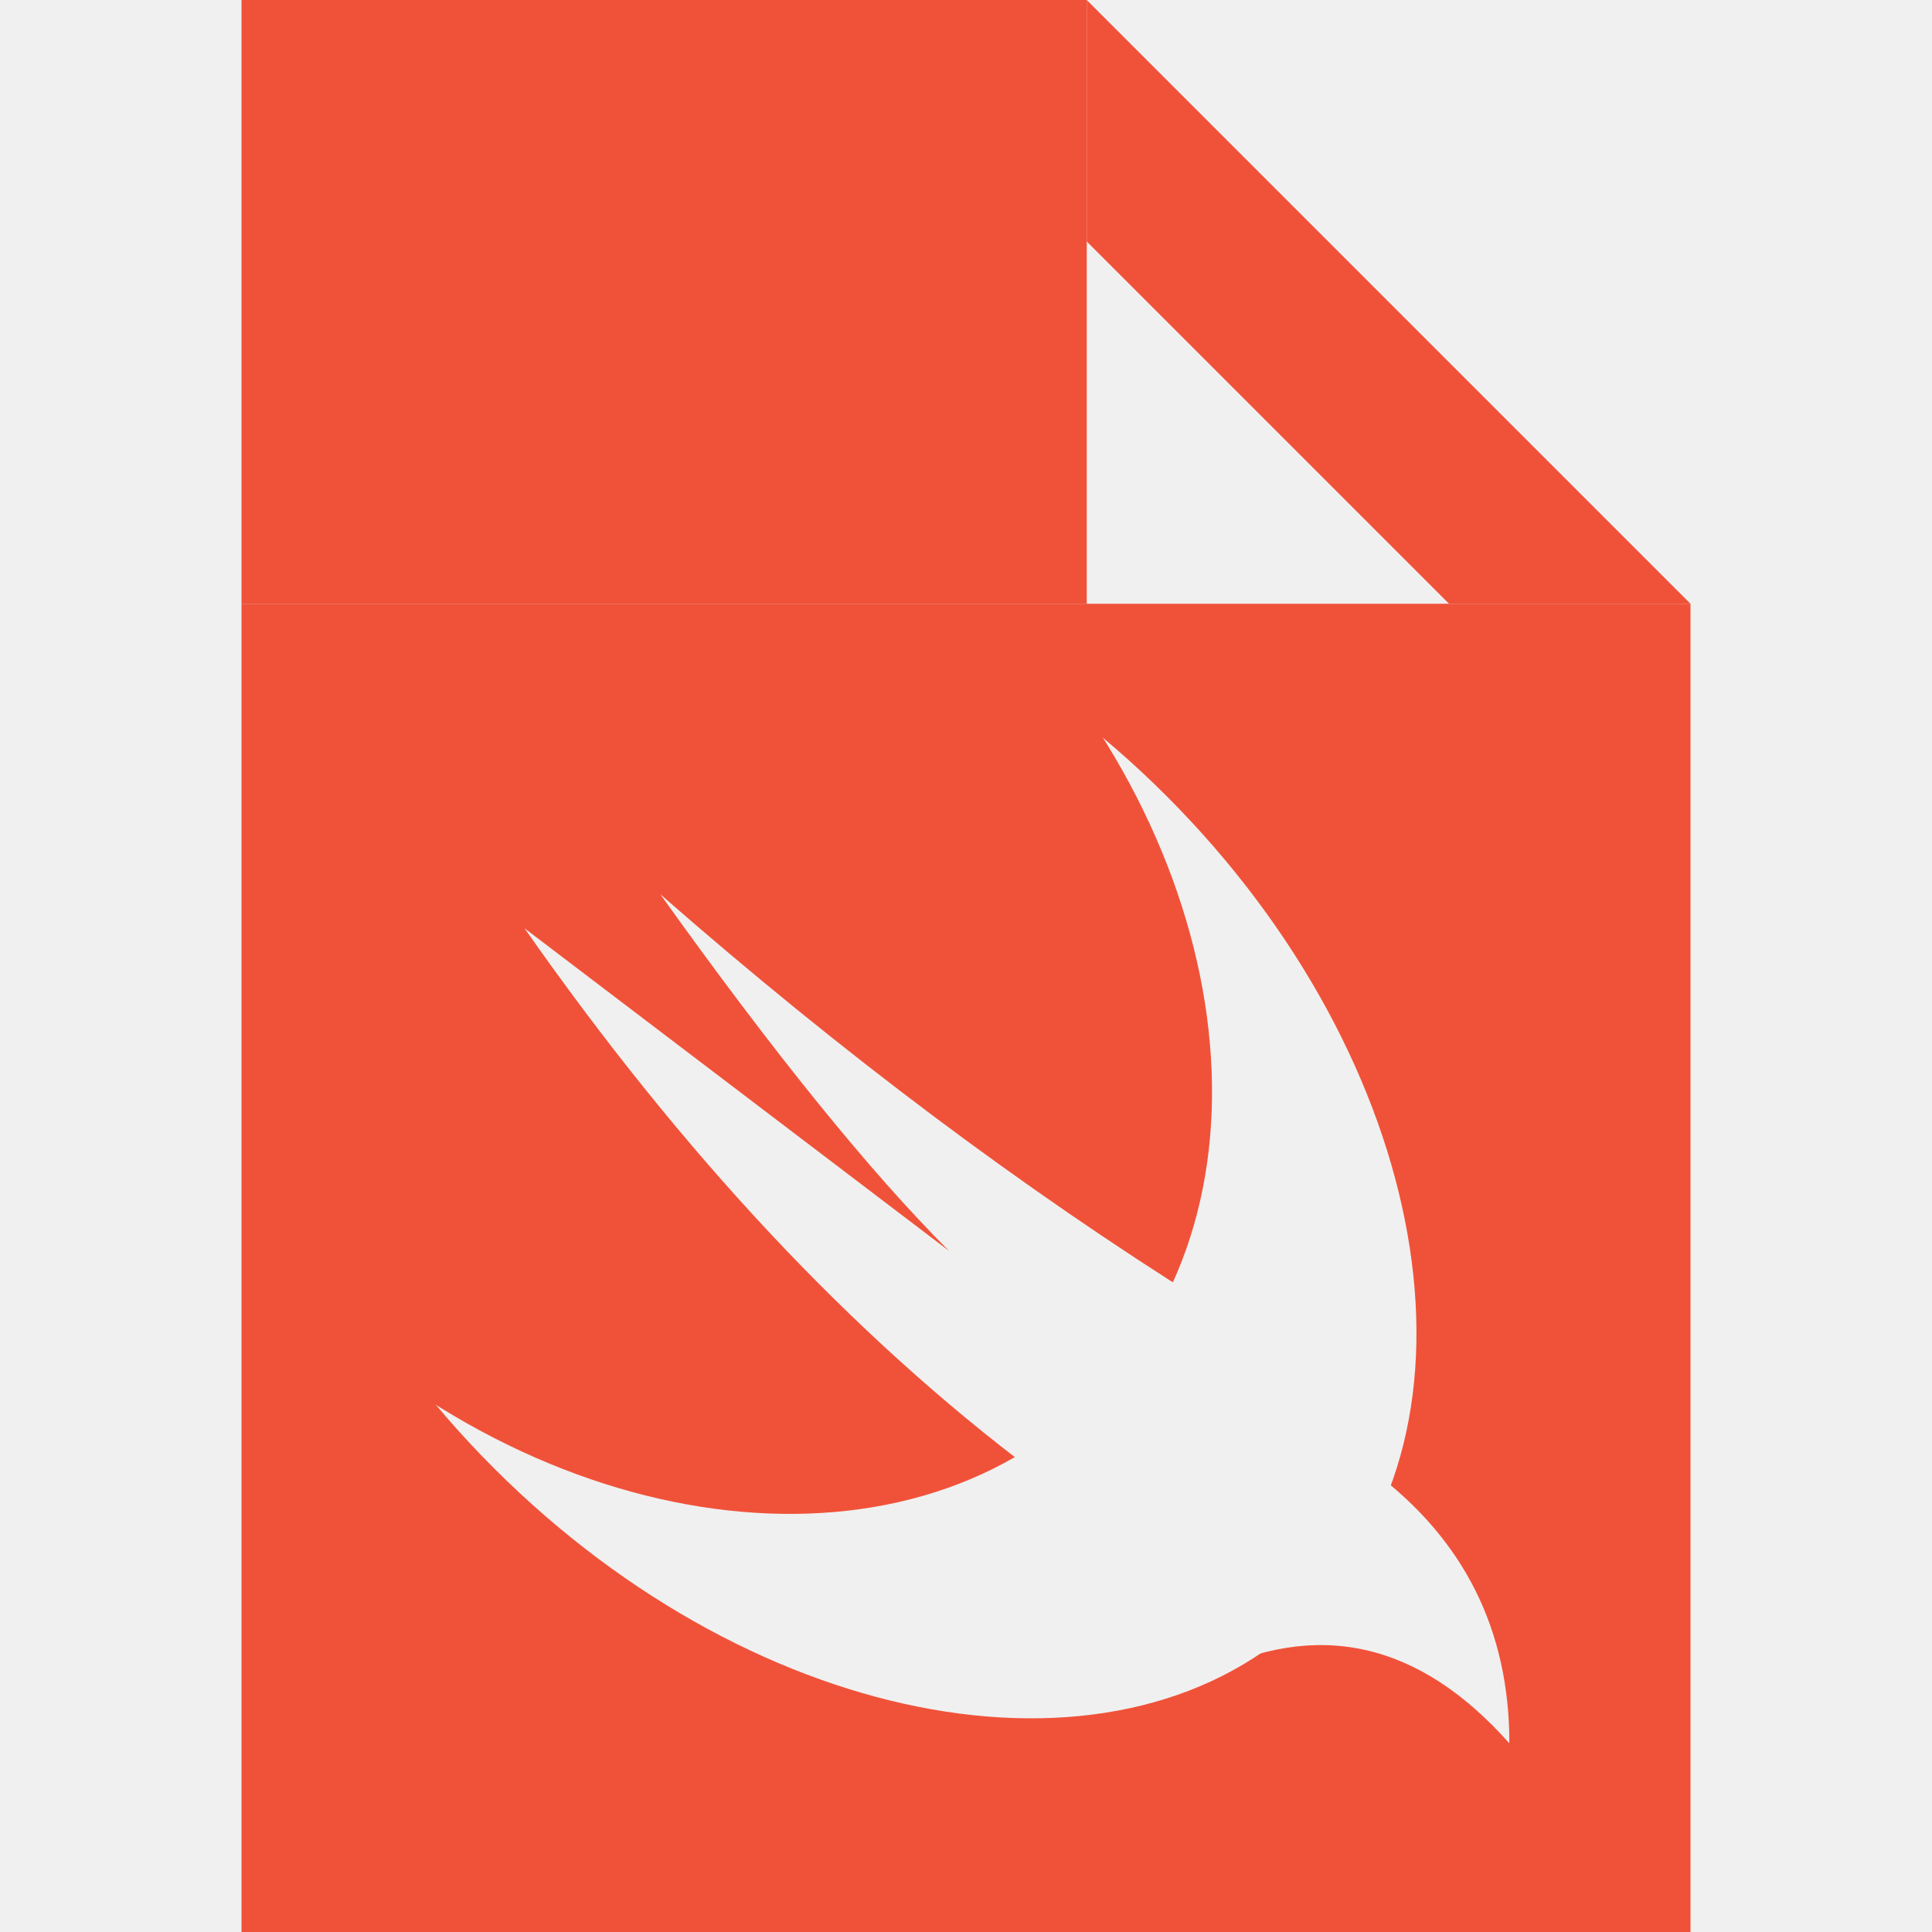
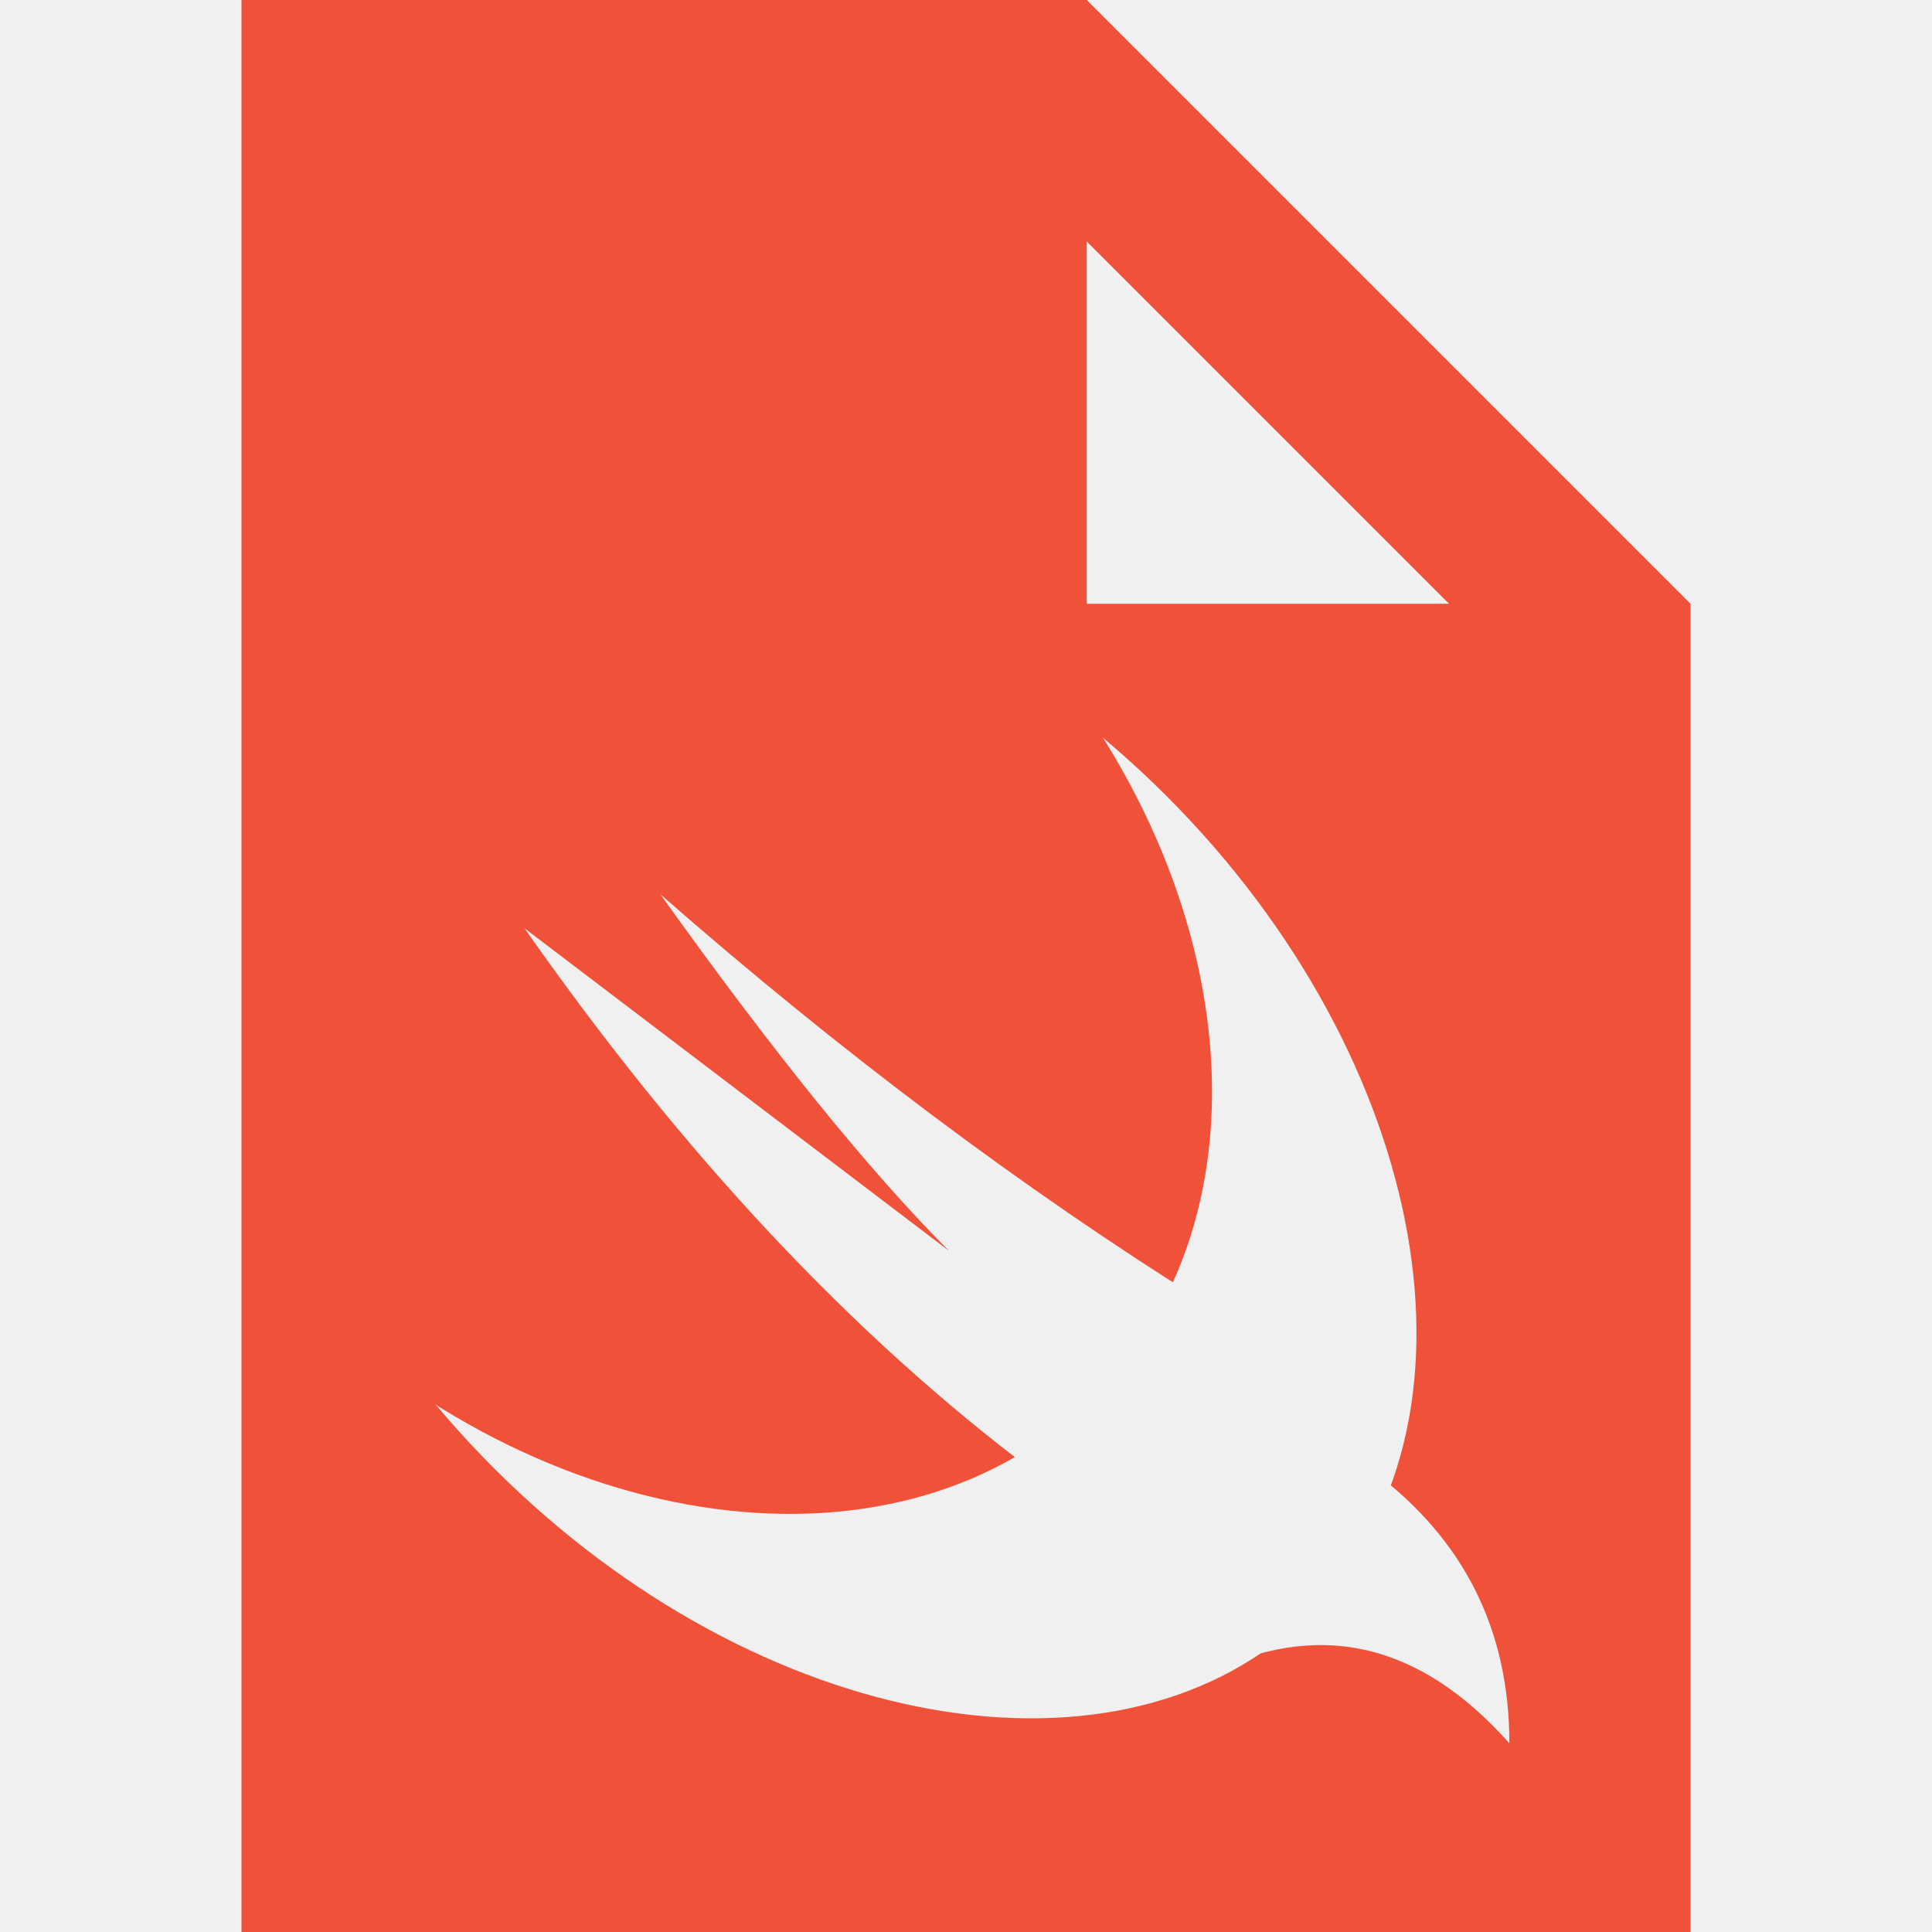
<svg xmlns="http://www.w3.org/2000/svg" width="320" height="320" version="1.1">
  <defs>
    <mask id="mask">
      <rect width="320" height="320" x="0" y="0" fill="#fff" />
-       <rect width="320" height="320" x="0" y="0" fill="#000" mask="url(#mask-swift)" transform="translate(70 120) scale(0.5625)" />
+       <g fill="#000">
+         <polygon points="180,40 180,100 240,100" />
+         <rect width="320" height="320" x="0" y="0" mask="url(#mask-swift)" transform="translate(70 120) scale(0.5625)" />
+       </g>
    </mask>
    <mask id="mask-wings">
      <rect width="480" height="480" x="-80" y="-80" fill="#fff" />
      <ellipse cx="40" cy="120" fill="#000" rx="190" ry="145" />
    </mask>
    <mask id="mask-swift">
      <g fill="#fff">
        <ellipse cx="120" cy="120" mask="url(#mask-wings)" rx="200" ry="140" transform="rotate(45 120 120)" />
        <path d="M 280,220 Q 320,250 320,300 Q 280,255 230,280" />
        <path d="M 180,220 Q 100,160 30,60 L 155,155 Q 120,120 70,50 Q 150,120 230,170" />
      </g>
    </mask>
  </defs>
-   <g fill="#f05239">
-     <polygon points="180,0 280,100 240,100 180,40" />
-     <rect width="140" height="100" x="40" y="0" />
-     <rect width="240" height="220" x="40" y="100" mask="url(#mask)" />
-   </g>
+   <polygon fill="#f05239" points="40,0 40,320 280,320 280,100 180,0" mask="url(#mask)" />
</svg>
